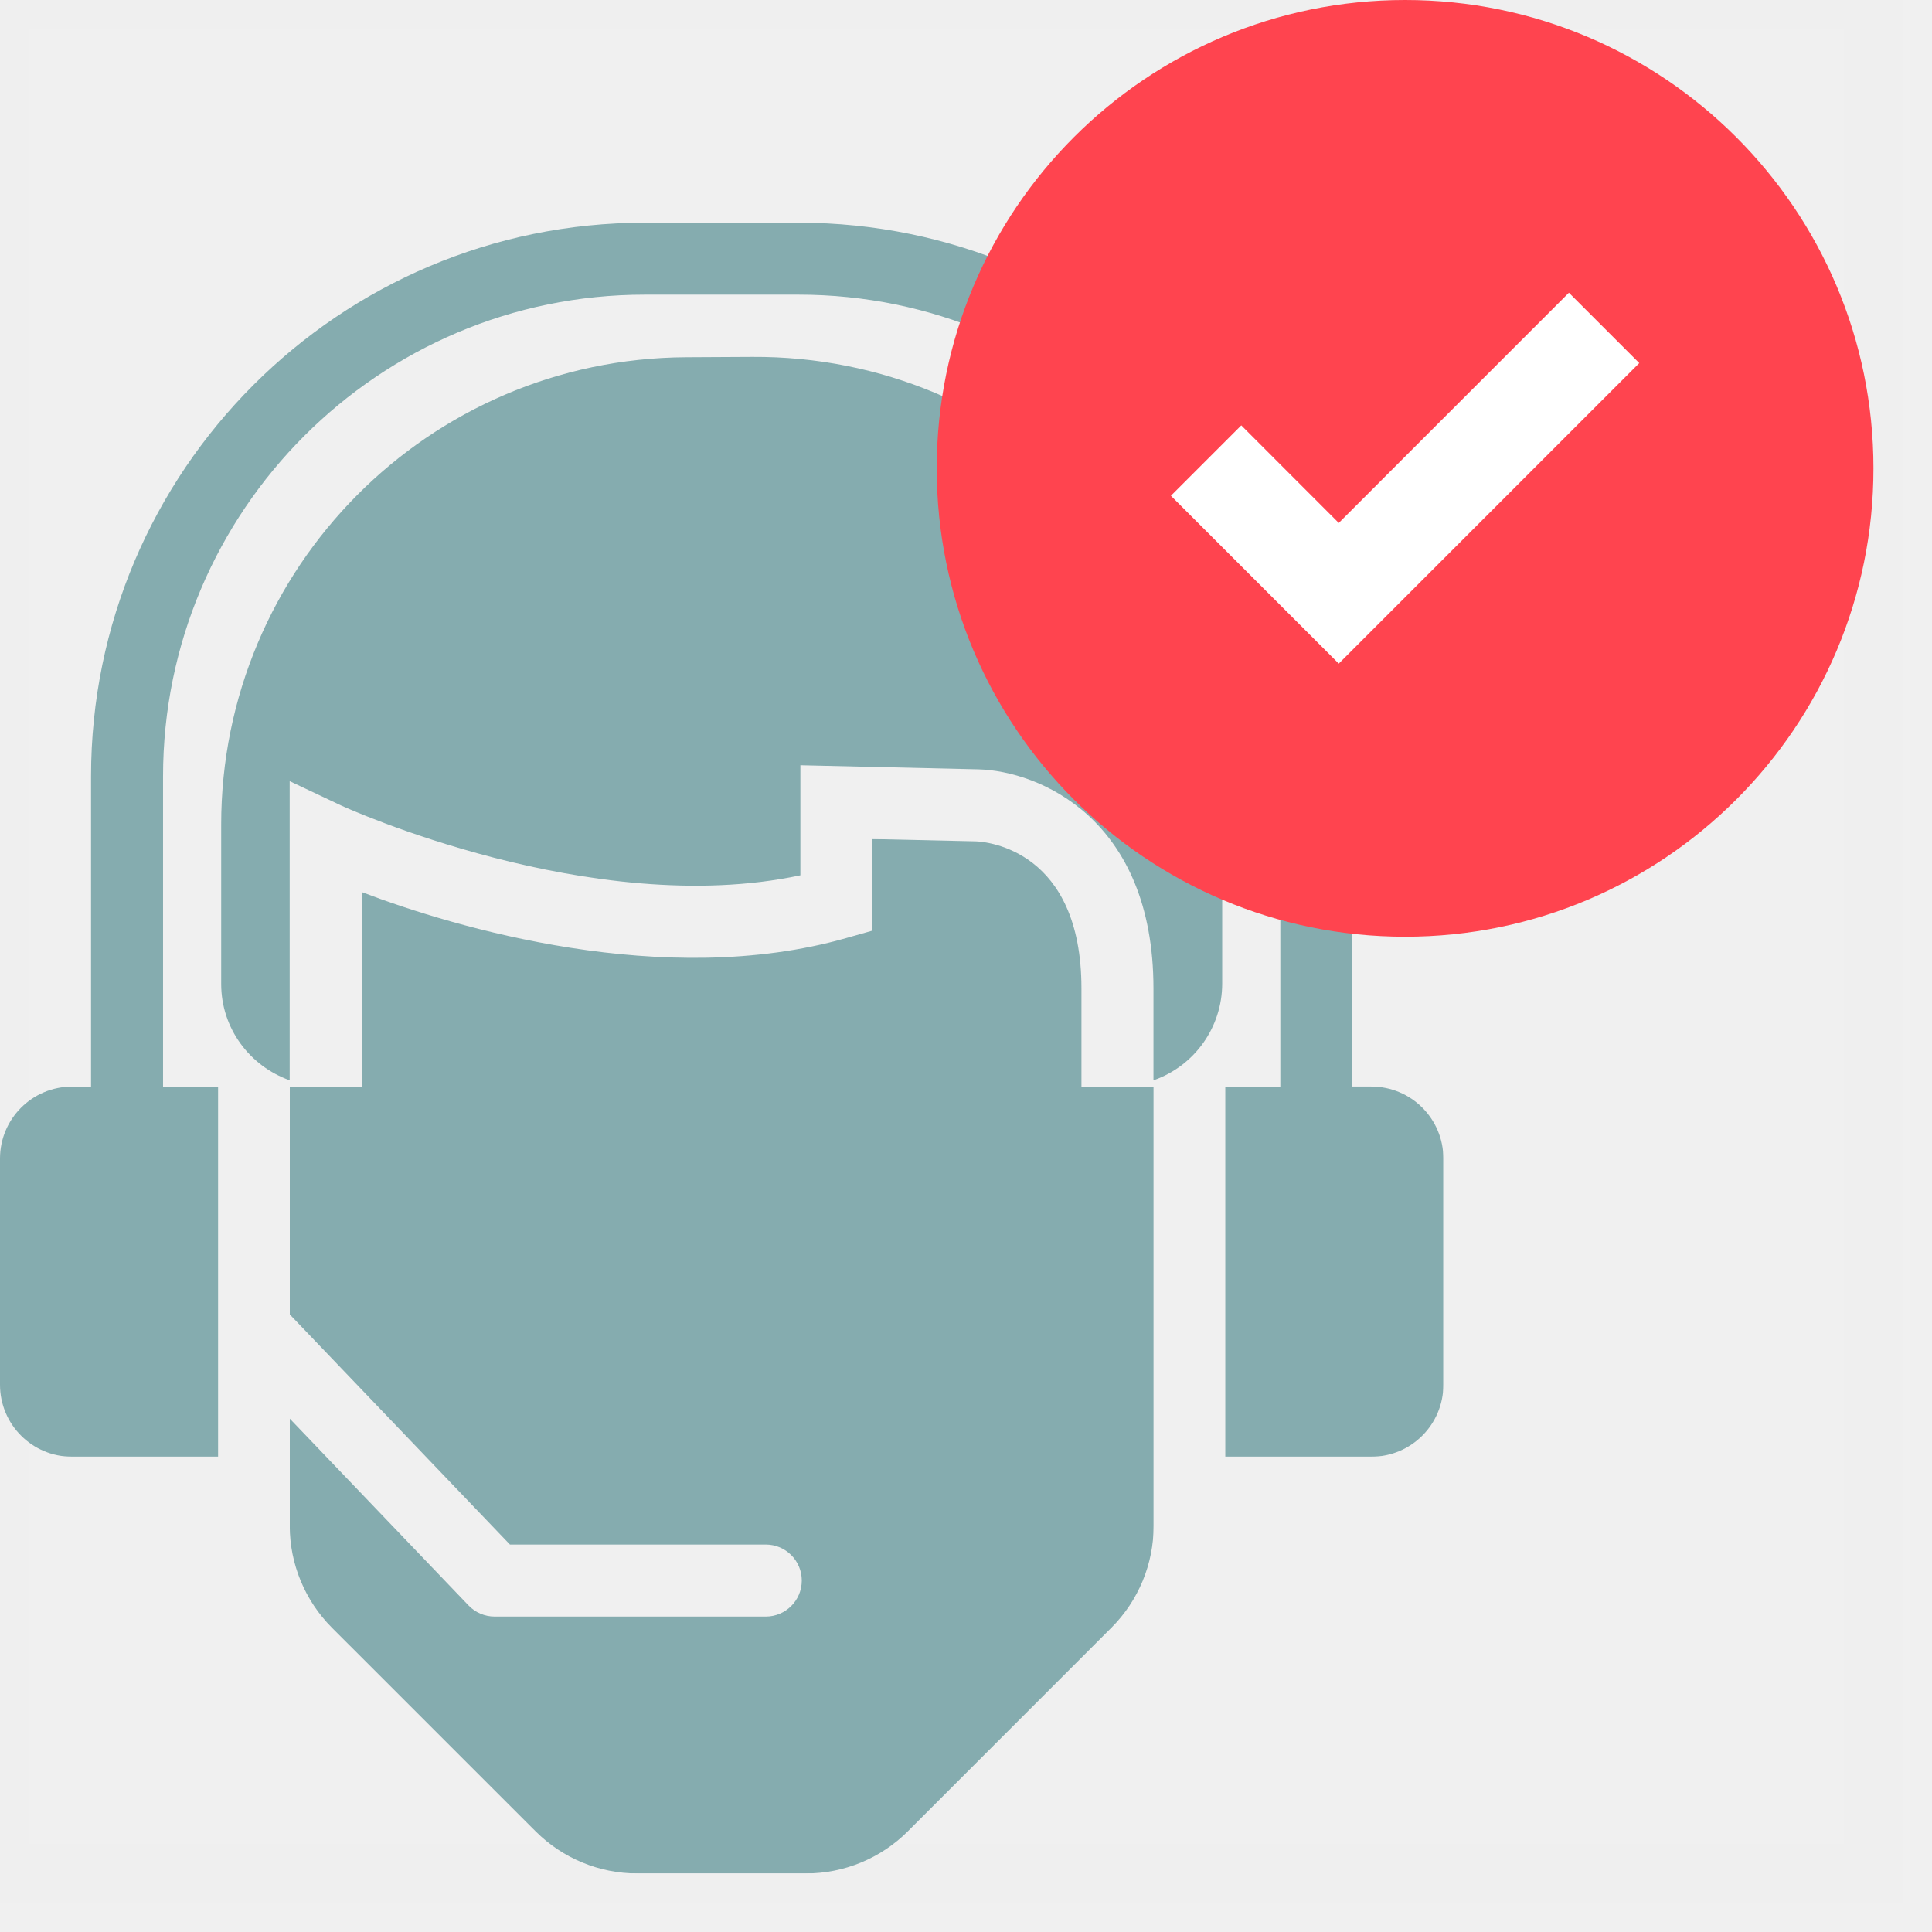
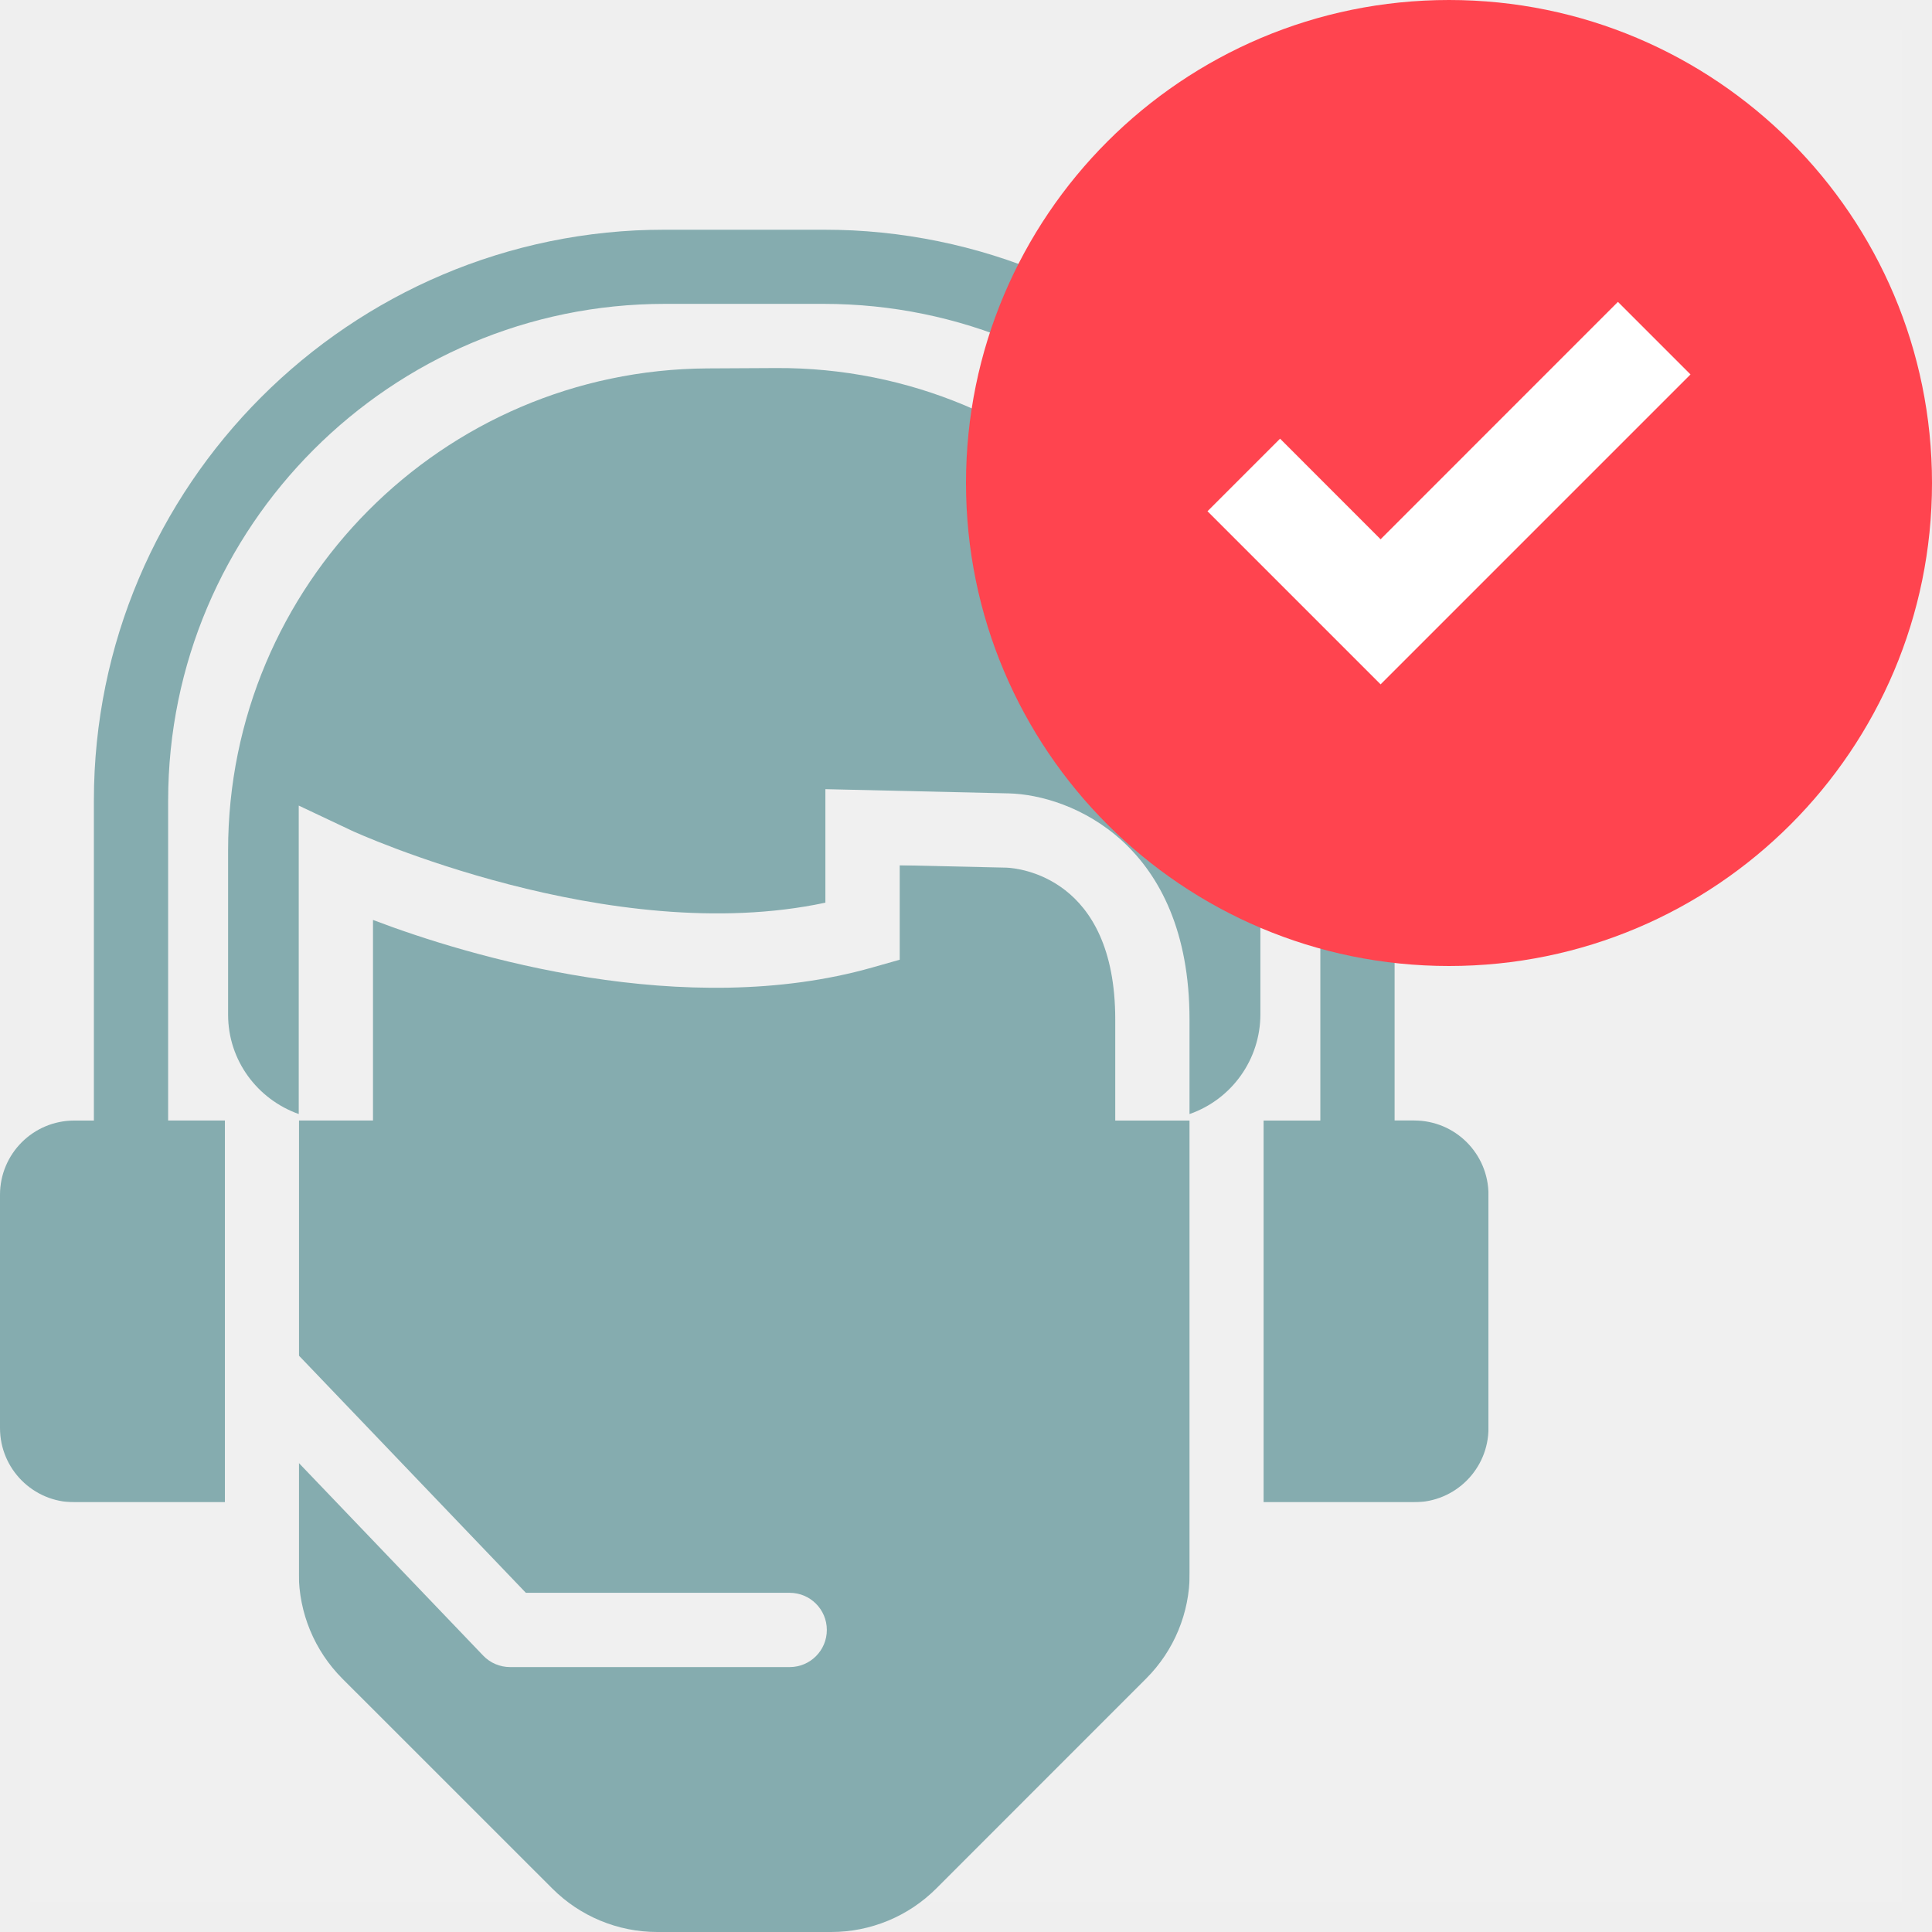
- <svg xmlns="http://www.w3.org/2000/svg" width="33" height="33" fill="none">
+ <svg xmlns="http://www.w3.org/2000/svg" viewBox="0 0 32 32" fill="none">
  <path opacity=".01" fill="#fff" stroke="#979797" d="M0 0h32v32H0z" />
  <mask id="prefix__a" maskUnits="userSpaceOnUse" x="0" y="3" width="25" height="22">
    <path fill-rule="evenodd" clip-rule="evenodd" d="M0 3.803h24.654V24.88H0V3.803z" fill="#fff" />
  </mask>
  <g mask="url(#prefix__a)">
    <path fill-rule="evenodd" clip-rule="evenodd" d="M23.424 18.558h-.325V13.26c0-5.214-4.242-9.456-9.457-9.456h-2.63c-5.215 0-9.457 4.242-9.457 9.456v5.3H1.23c-.68 0-1.23.55-1.23 1.23v3.862c0 .68.55 1.23 1.23 1.23h2.495v-6.323h-.94V13.26c0-4.536 3.69-8.227 8.227-8.227h2.63c4.537 0 8.227 3.69 8.227 8.227v5.3h-.94v6.322h2.495c.68 0 1.23-.55 1.23-1.23v-3.863c0-.68-.55-1.23-1.23-1.23z" fill="#85ACAF" />
  </g>
  <mask id="prefix__b" maskUnits="userSpaceOnUse" x="4" y="14" width="16" height="18">
    <path fill-rule="evenodd" clip-rule="evenodd" d="M4.949 14.33h14.756V32H4.95V14.33z" fill="#fff" />
  </mask>
  <g mask="url(#prefix__b)">
    <path fill-rule="evenodd" clip-rule="evenodd" d="M18.472 18.559v-1.674c0-2.367-1.615-2.506-1.8-2.514l-1.77-.04v1.565l-.448.127c-3.107.884-6.68-.177-8.276-.786v3.322H4.95v3.893l3.76 3.93h4.37a.615.615 0 110 1.23H8.447a.616.616 0 01-.444-.19l-3.054-3.191v1.831c0 .652.26 1.278.72 1.74l3.478 3.477c.461.462 1.087.721 1.74.721h2.88a2.46 2.46 0 001.74-.72l3.478-3.479a2.46 2.46 0 00.72-1.739V18.56h-1.233z" fill="#85ACAF" />
  </g>
  <path fill-rule="evenodd" clip-rule="evenodd" d="M12.85 6.096l-1.134.006a7.984 7.984 0 00-7.938 7.984v2.72c0 .763.49 1.404 1.17 1.646v-5.109l.88.416c.042.02 4.279 1.954 7.843 1.192v-1.88l3.036.07c1.036.025 2.995.84 2.995 3.744v1.566h.004a1.75 1.75 0 001.17-1.648v-2.725c0-4.425-3.6-8.007-8.026-7.982z" fill="#85ACAF" />
  <path fill-rule="evenodd" clip-rule="evenodd" d="M24 0a8 8 0 100 16 8 8 0 000-16z" fill="#FF444F" />
  <path fill-rule="evenodd" clip-rule="evenodd" d="M22.867 11.335L20 8.468l1.202-1.202 1.665 1.666L26.798 5 28 6.202l-5.133 5.133z" fill="#fff" />
</svg>
